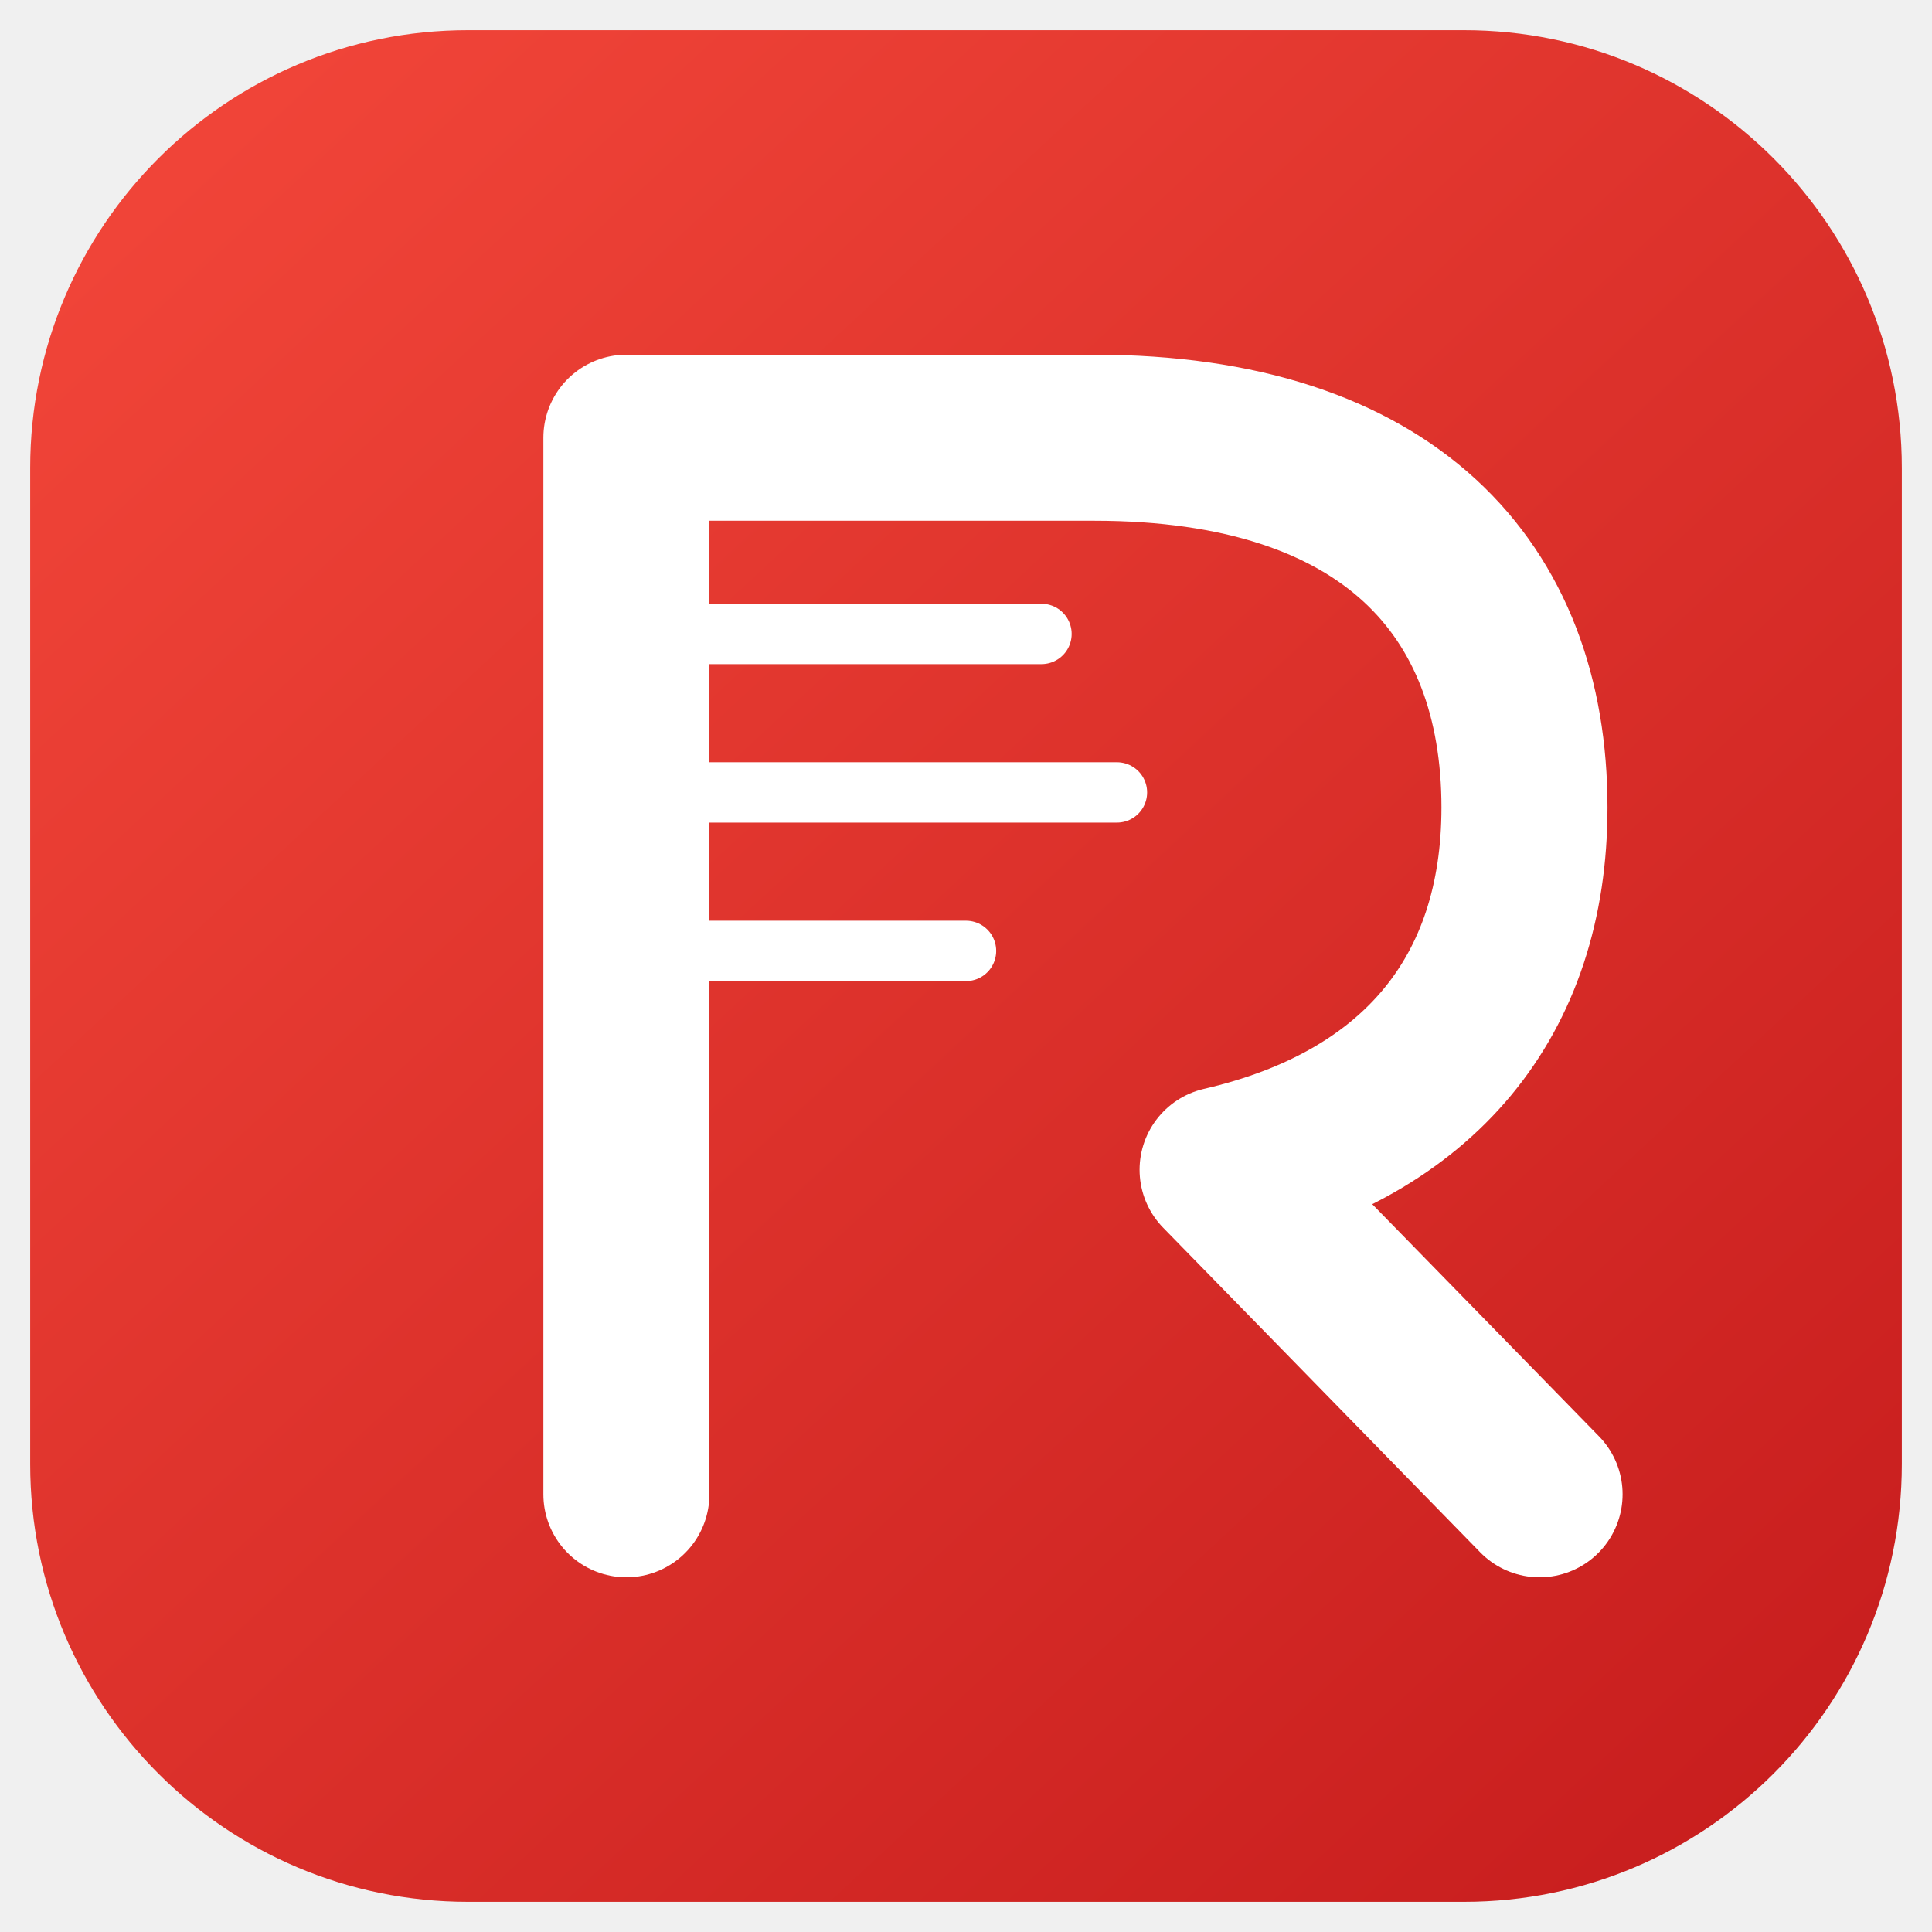
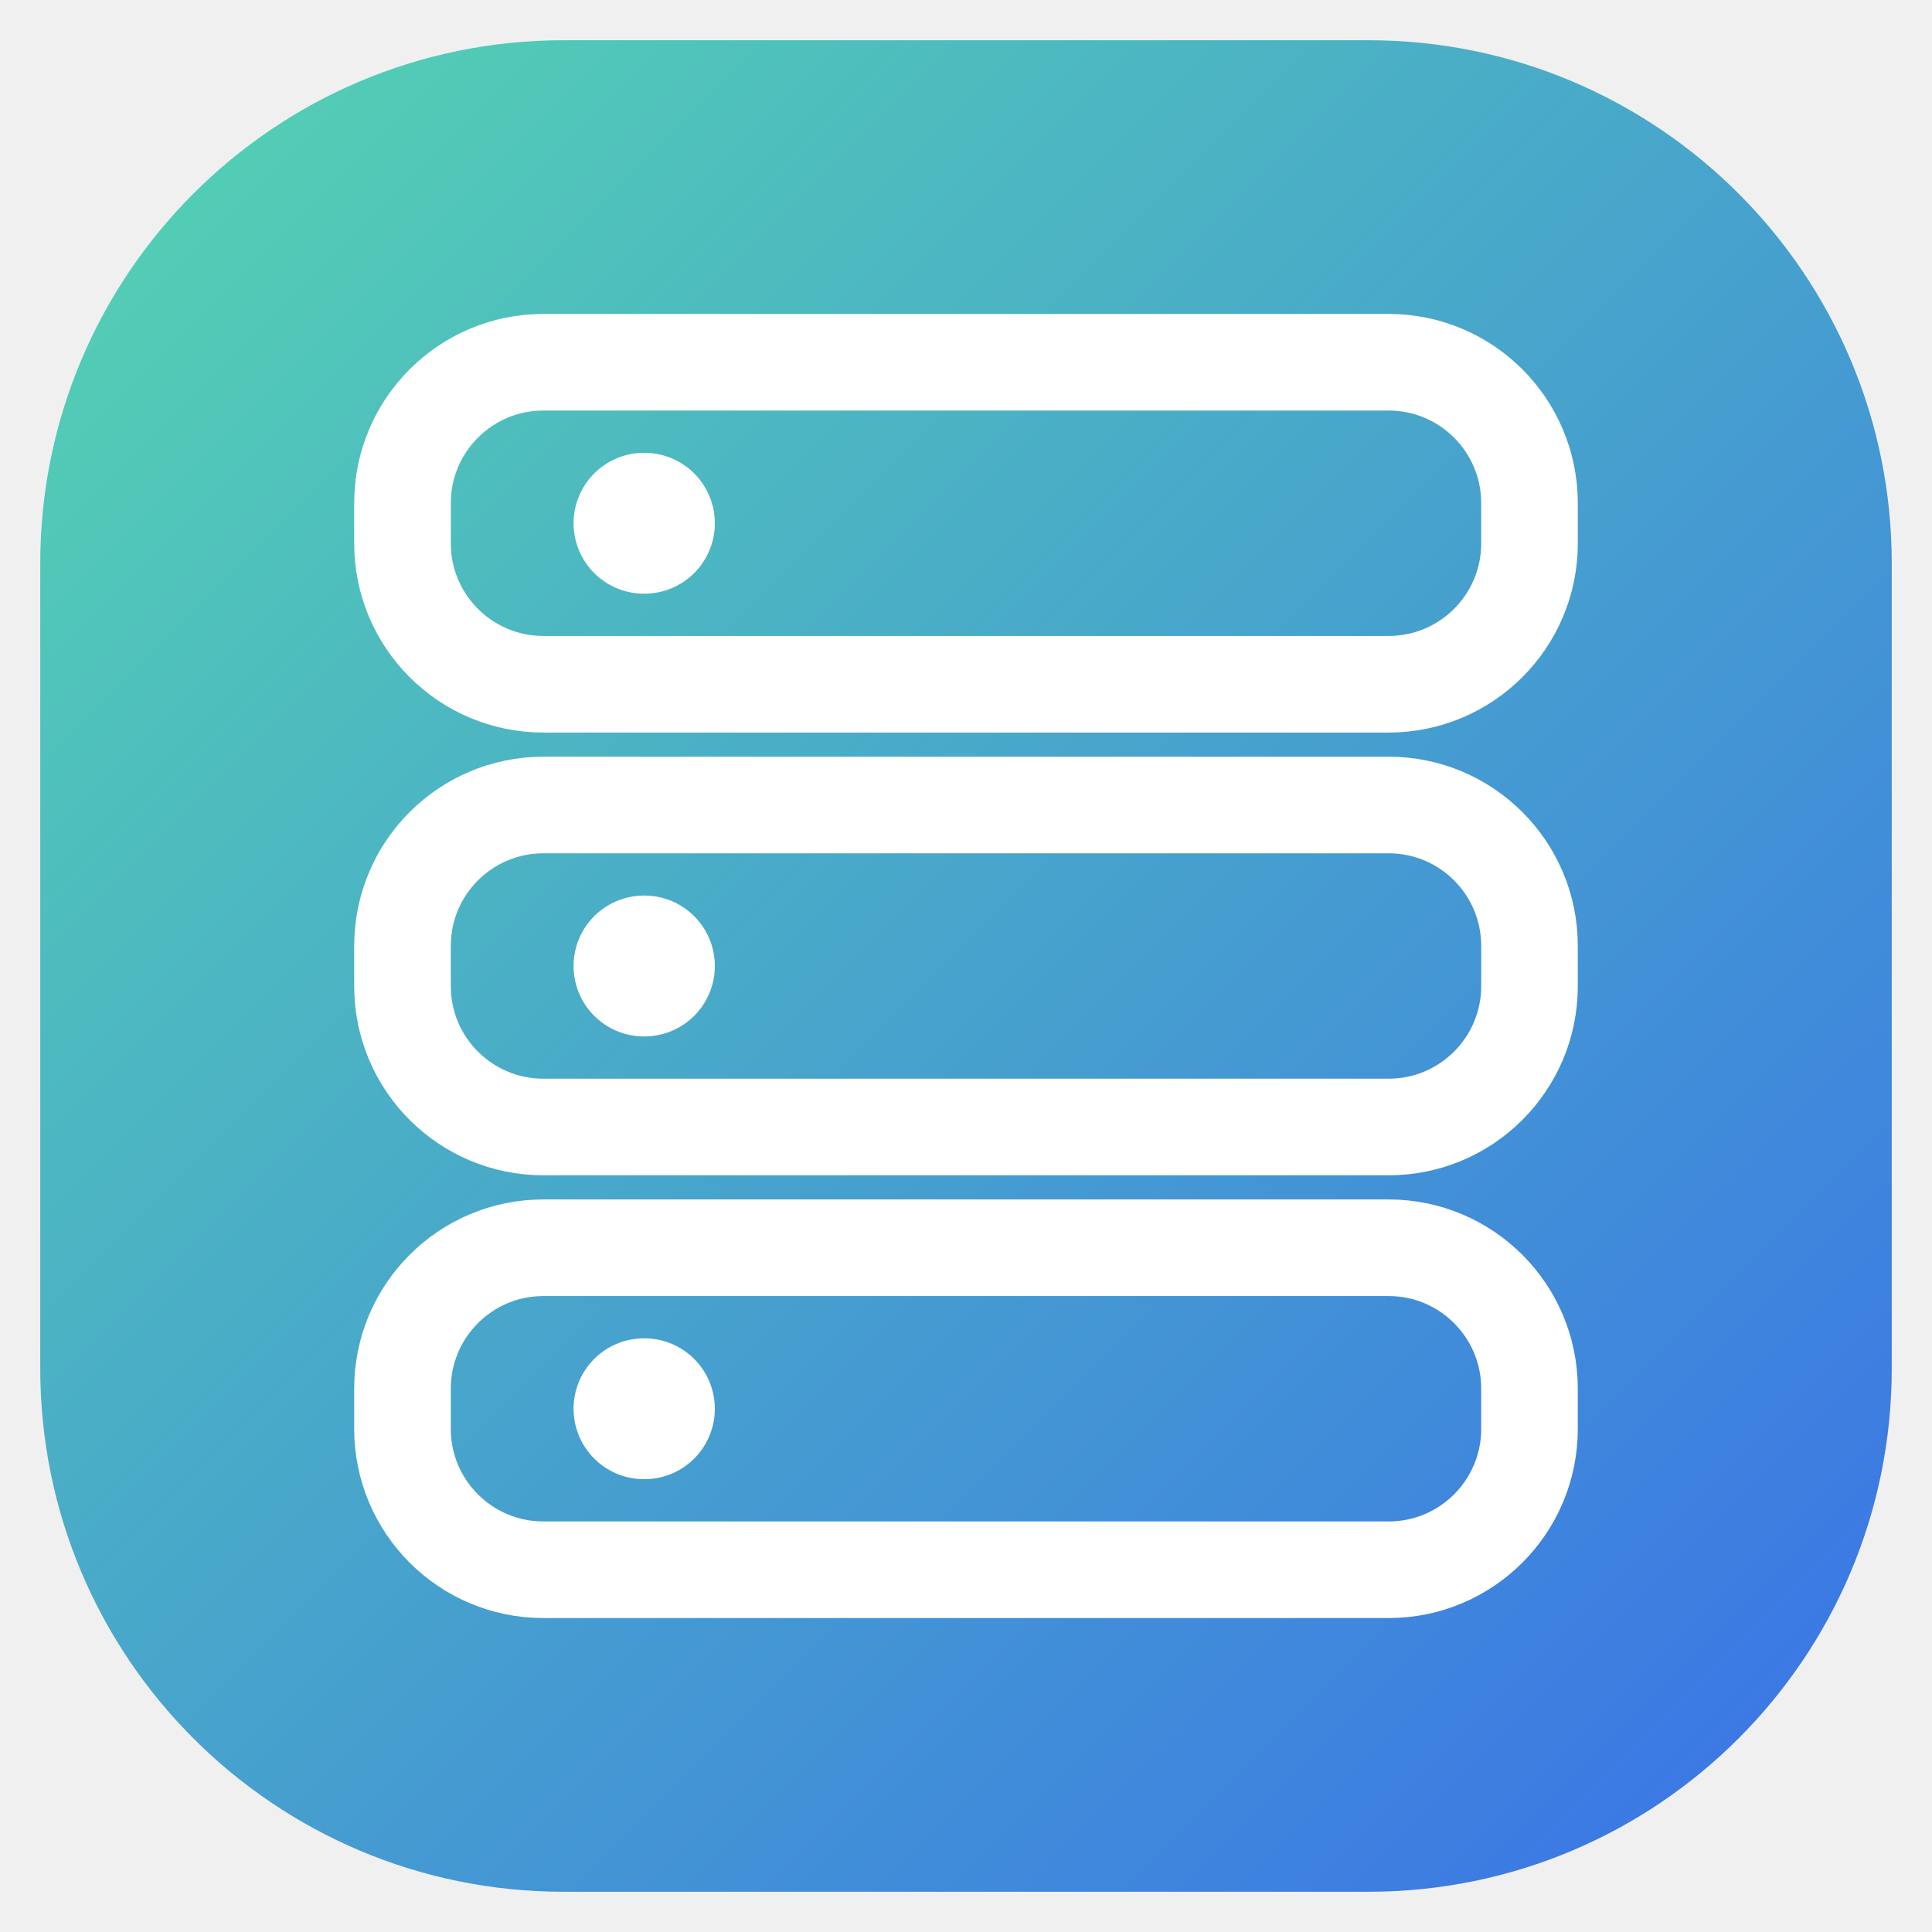
- <svg xmlns="http://www.w3.org/2000/svg" width="256" height="256" viewBox="0 0 256 256" role="img" aria-labelledby="orm-title orm-desc">
+ <svg xmlns="http://www.w3.org/2000/svg" width="48" height="48" viewBox="0 0 48 48" role="img" aria-label="Open Redis Manager">
  <defs>
-     <linearGradient id="red" x1="26" y1="20" x2="232" y2="242" gradientUnits="userSpaceOnUse">
-       <stop stop-color="#F04438" />
-       <stop offset="1" stop-color="#C81E1E" />
+     <linearGradient id="orm" x1="0" y1="0" x2="1" y2="1">
+       <stop offset="0" stop-color="#55d6b0" />
+       <stop offset="1" stop-color="#3970e9" />
    </linearGradient>
  </defs>
-   <rect x="4" y="4" width="248" height="248" rx="58" fill="url(#red)" />
-   <path d="M83 198V58h62c39 0 57 20 57 49 0 25-14 42-40 48l42 43" fill="none" stroke="#fff" stroke-linecap="round" stroke-linejoin="round" stroke-width="22" />
-   <path d="M91 84h47M91 105h57M91 126h37" fill="none" stroke="#fff" stroke-linecap="round" stroke-width="8" />
+   <rect x="1" y="1" width="46" height="46" rx="13" fill="url(#orm)" />
+   <g fill="none" stroke="#fff" stroke-width="2.4" stroke-linecap="round" stroke-linejoin="round">
+     <rect x="10" y="9" width="28" height="8" rx="3.5" />
+     <rect x="10" y="20" width="28" height="8" rx="3.5" />
+     <rect x="10" y="31" width="28" height="8" rx="3.5" />
+     <path d="M16 13h.01M16 24h.01M16 35h.01" stroke-width="3.5" />
+   </g>
</svg>
